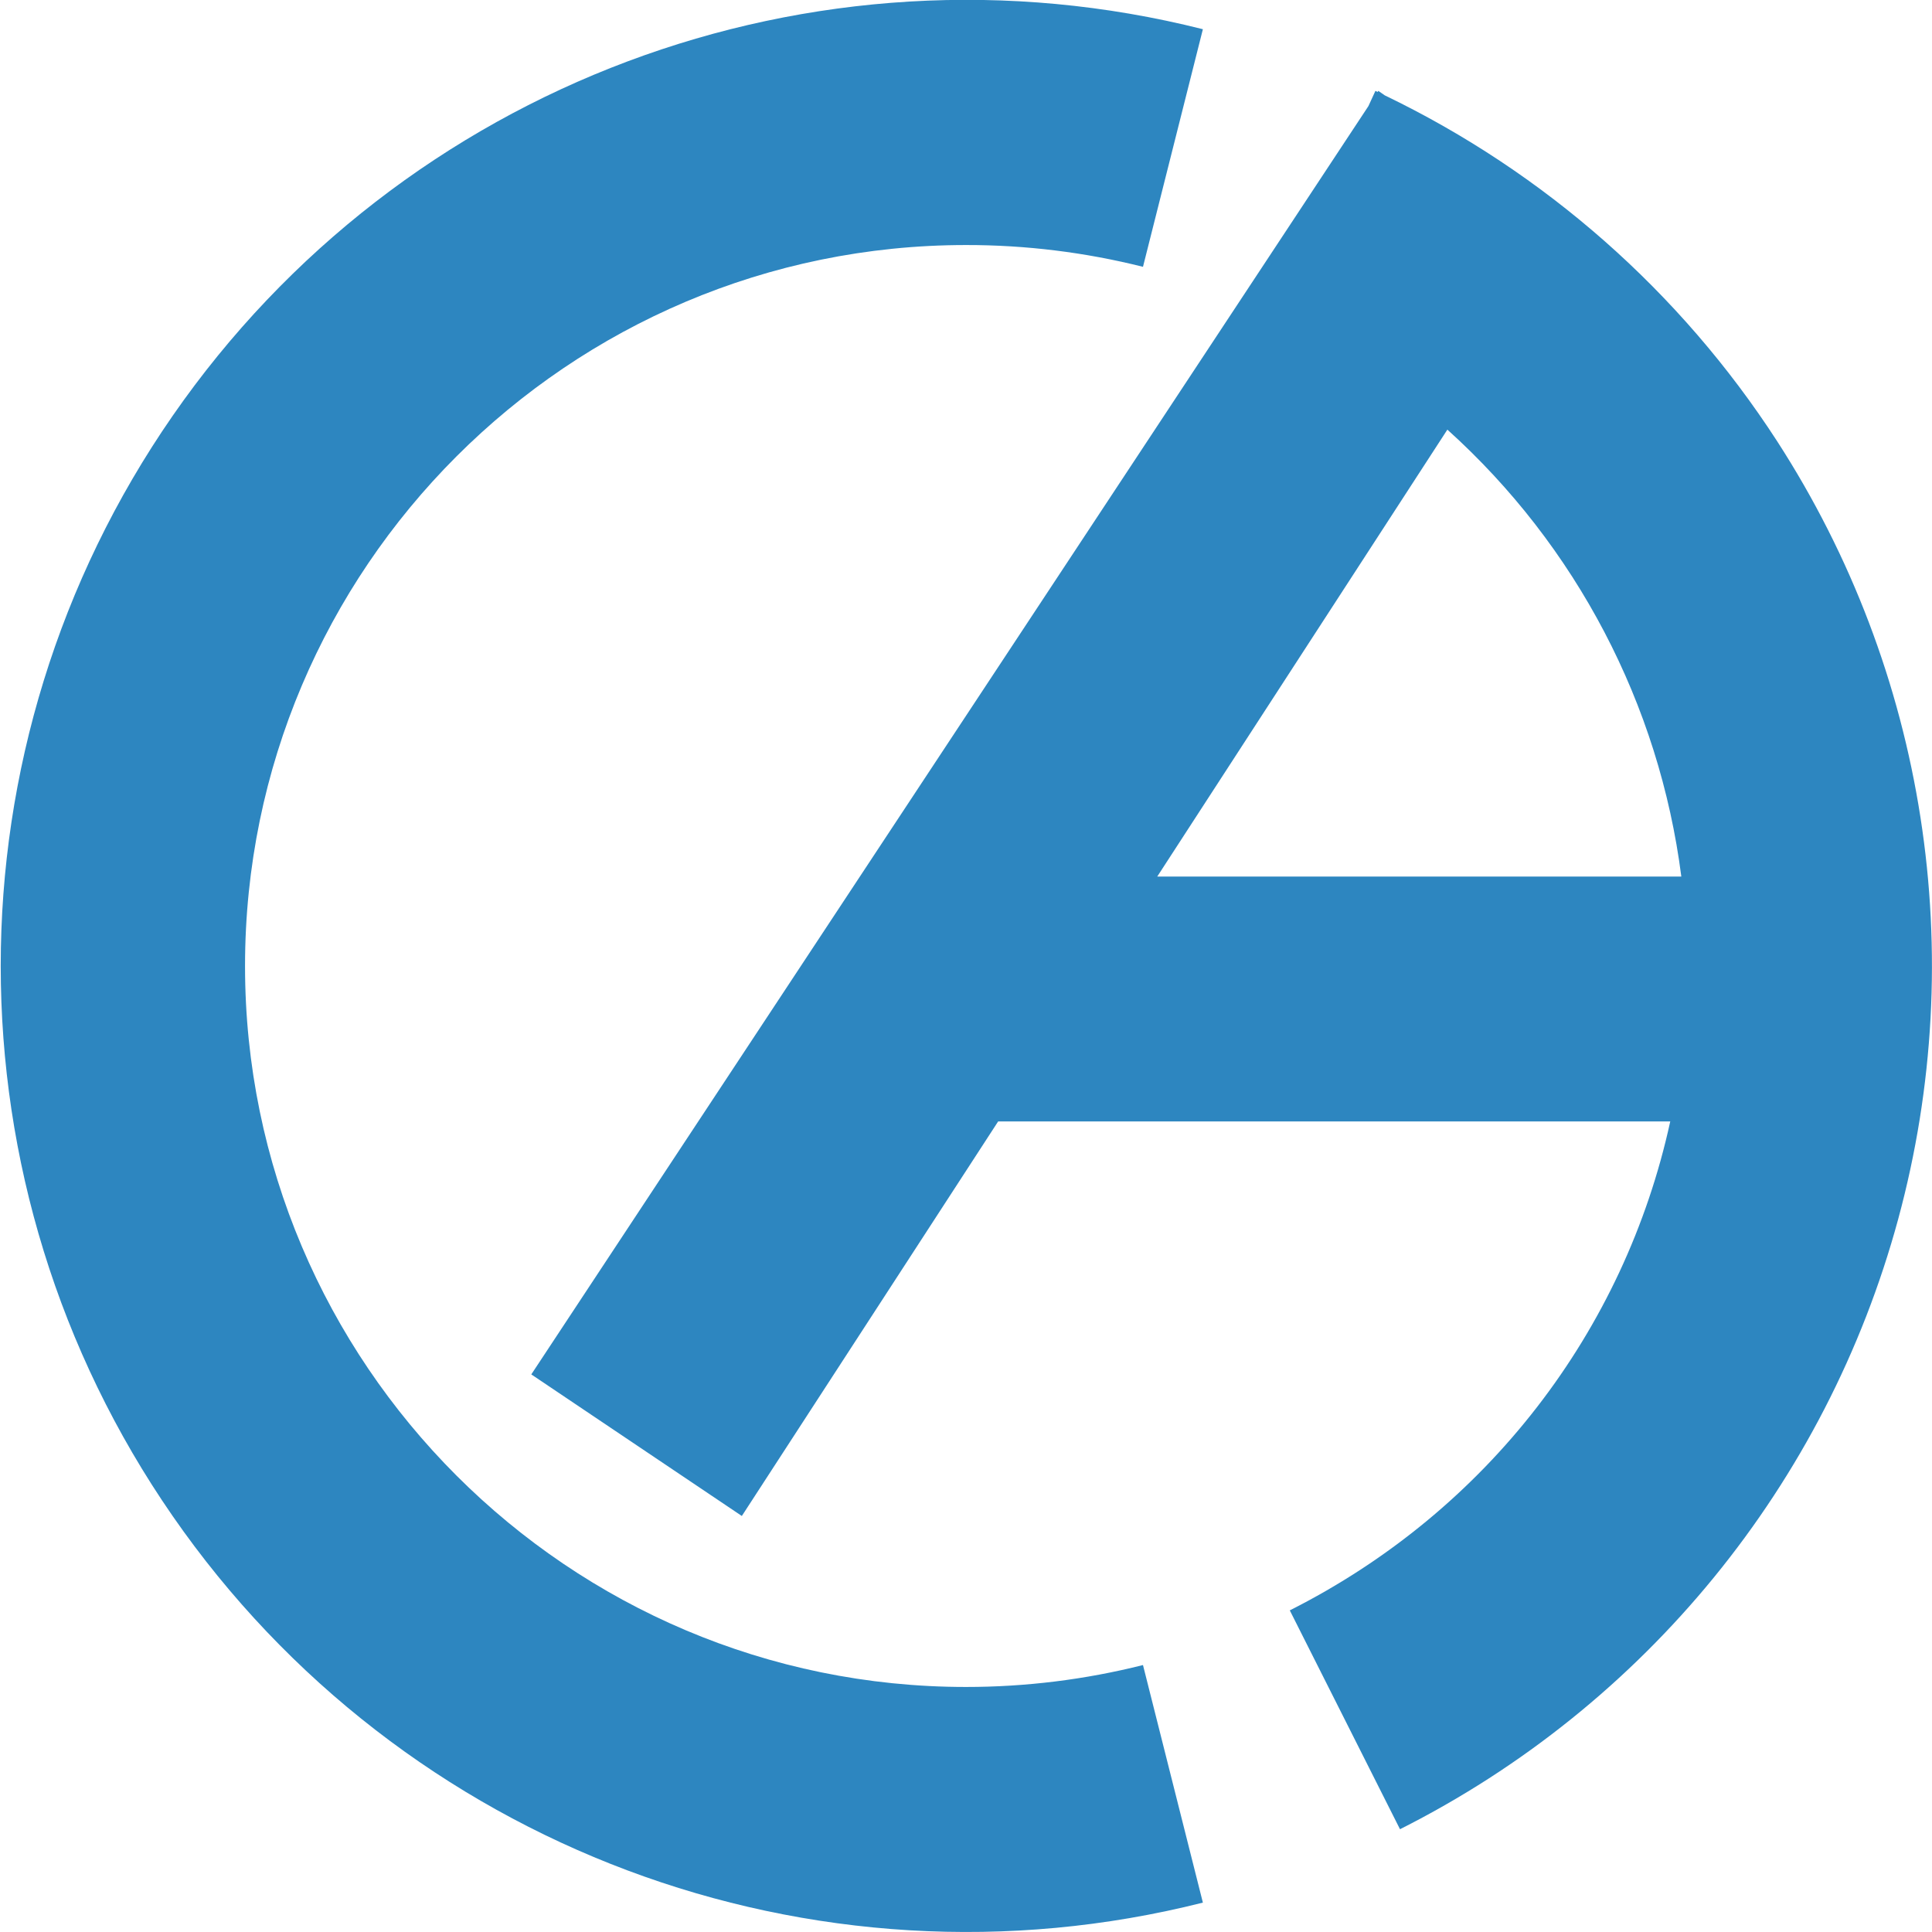
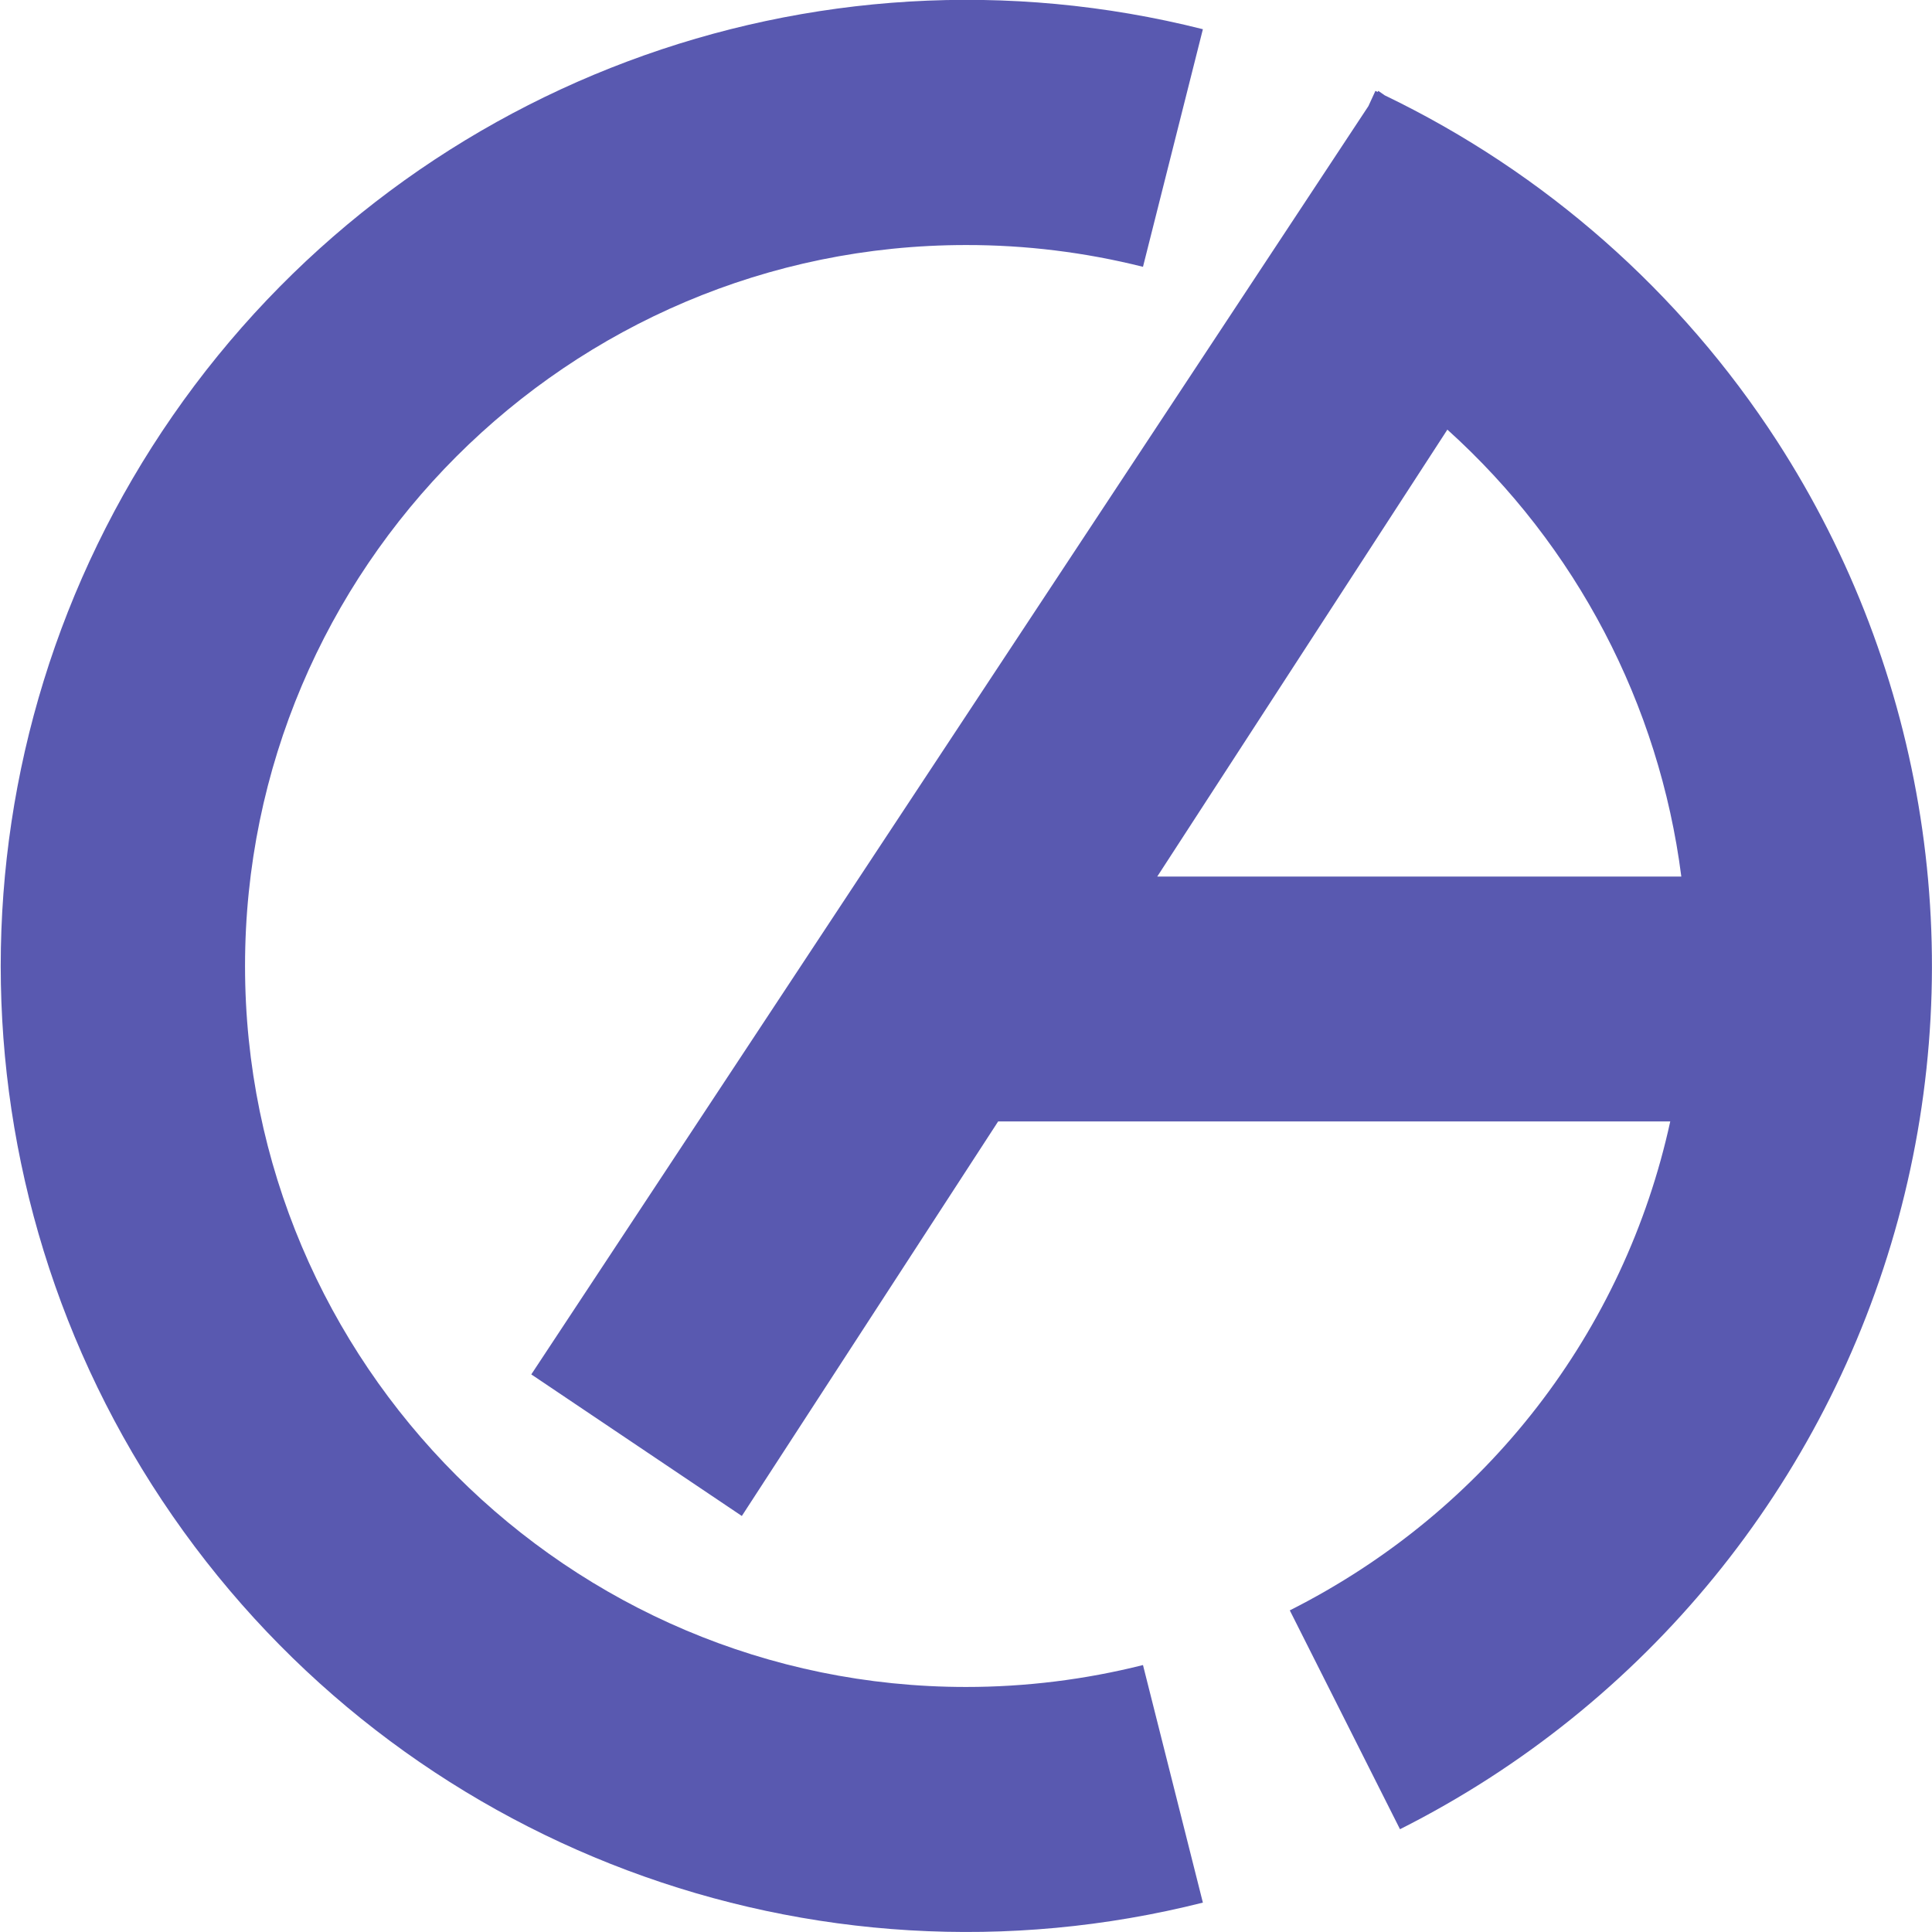
<svg xmlns="http://www.w3.org/2000/svg" viewBox="0 0 709.61 709.61">
  <defs>
-     <style>.cls-1{fill:#2d86c0;}</style>
+     <style>.cls-1{fill:#5959B0;}</style>
  </defs>
  <g id="Ebene_3" data-name="Ebene 3">
    <path class="cls-1" d="M425.2,690c-146,0-264.81-118.79-264.81-264.8S279.18,160.39,425.2,160.39a265.71,265.71,0,0,1,65,8l22-87.27a354.81,354.81,0,1,0,0,688.09l-22-87.26A266.18,266.18,0,0,1,425.2,690Z" transform="translate(-70.39 -70.39)" />
    <path class="cls-1" d="M723.05,232.34A355.41,355.41,0,0,0,579,105.41l-2.36-1.64-.26.39-.81-.39L573,109.36,265.53,575.2l77.33,52L437,482.29H683.86c-16.79,77-67.18,143-139.74,179.58l40.48,80.38A355,355,0,0,0,723.05,232.34Zm-35.13,160H495.44L602,228.19A266.58,266.58,0,0,1,687.92,392.29Z" transform="translate(-70.39 -70.39)" />
  </g>
</svg>
